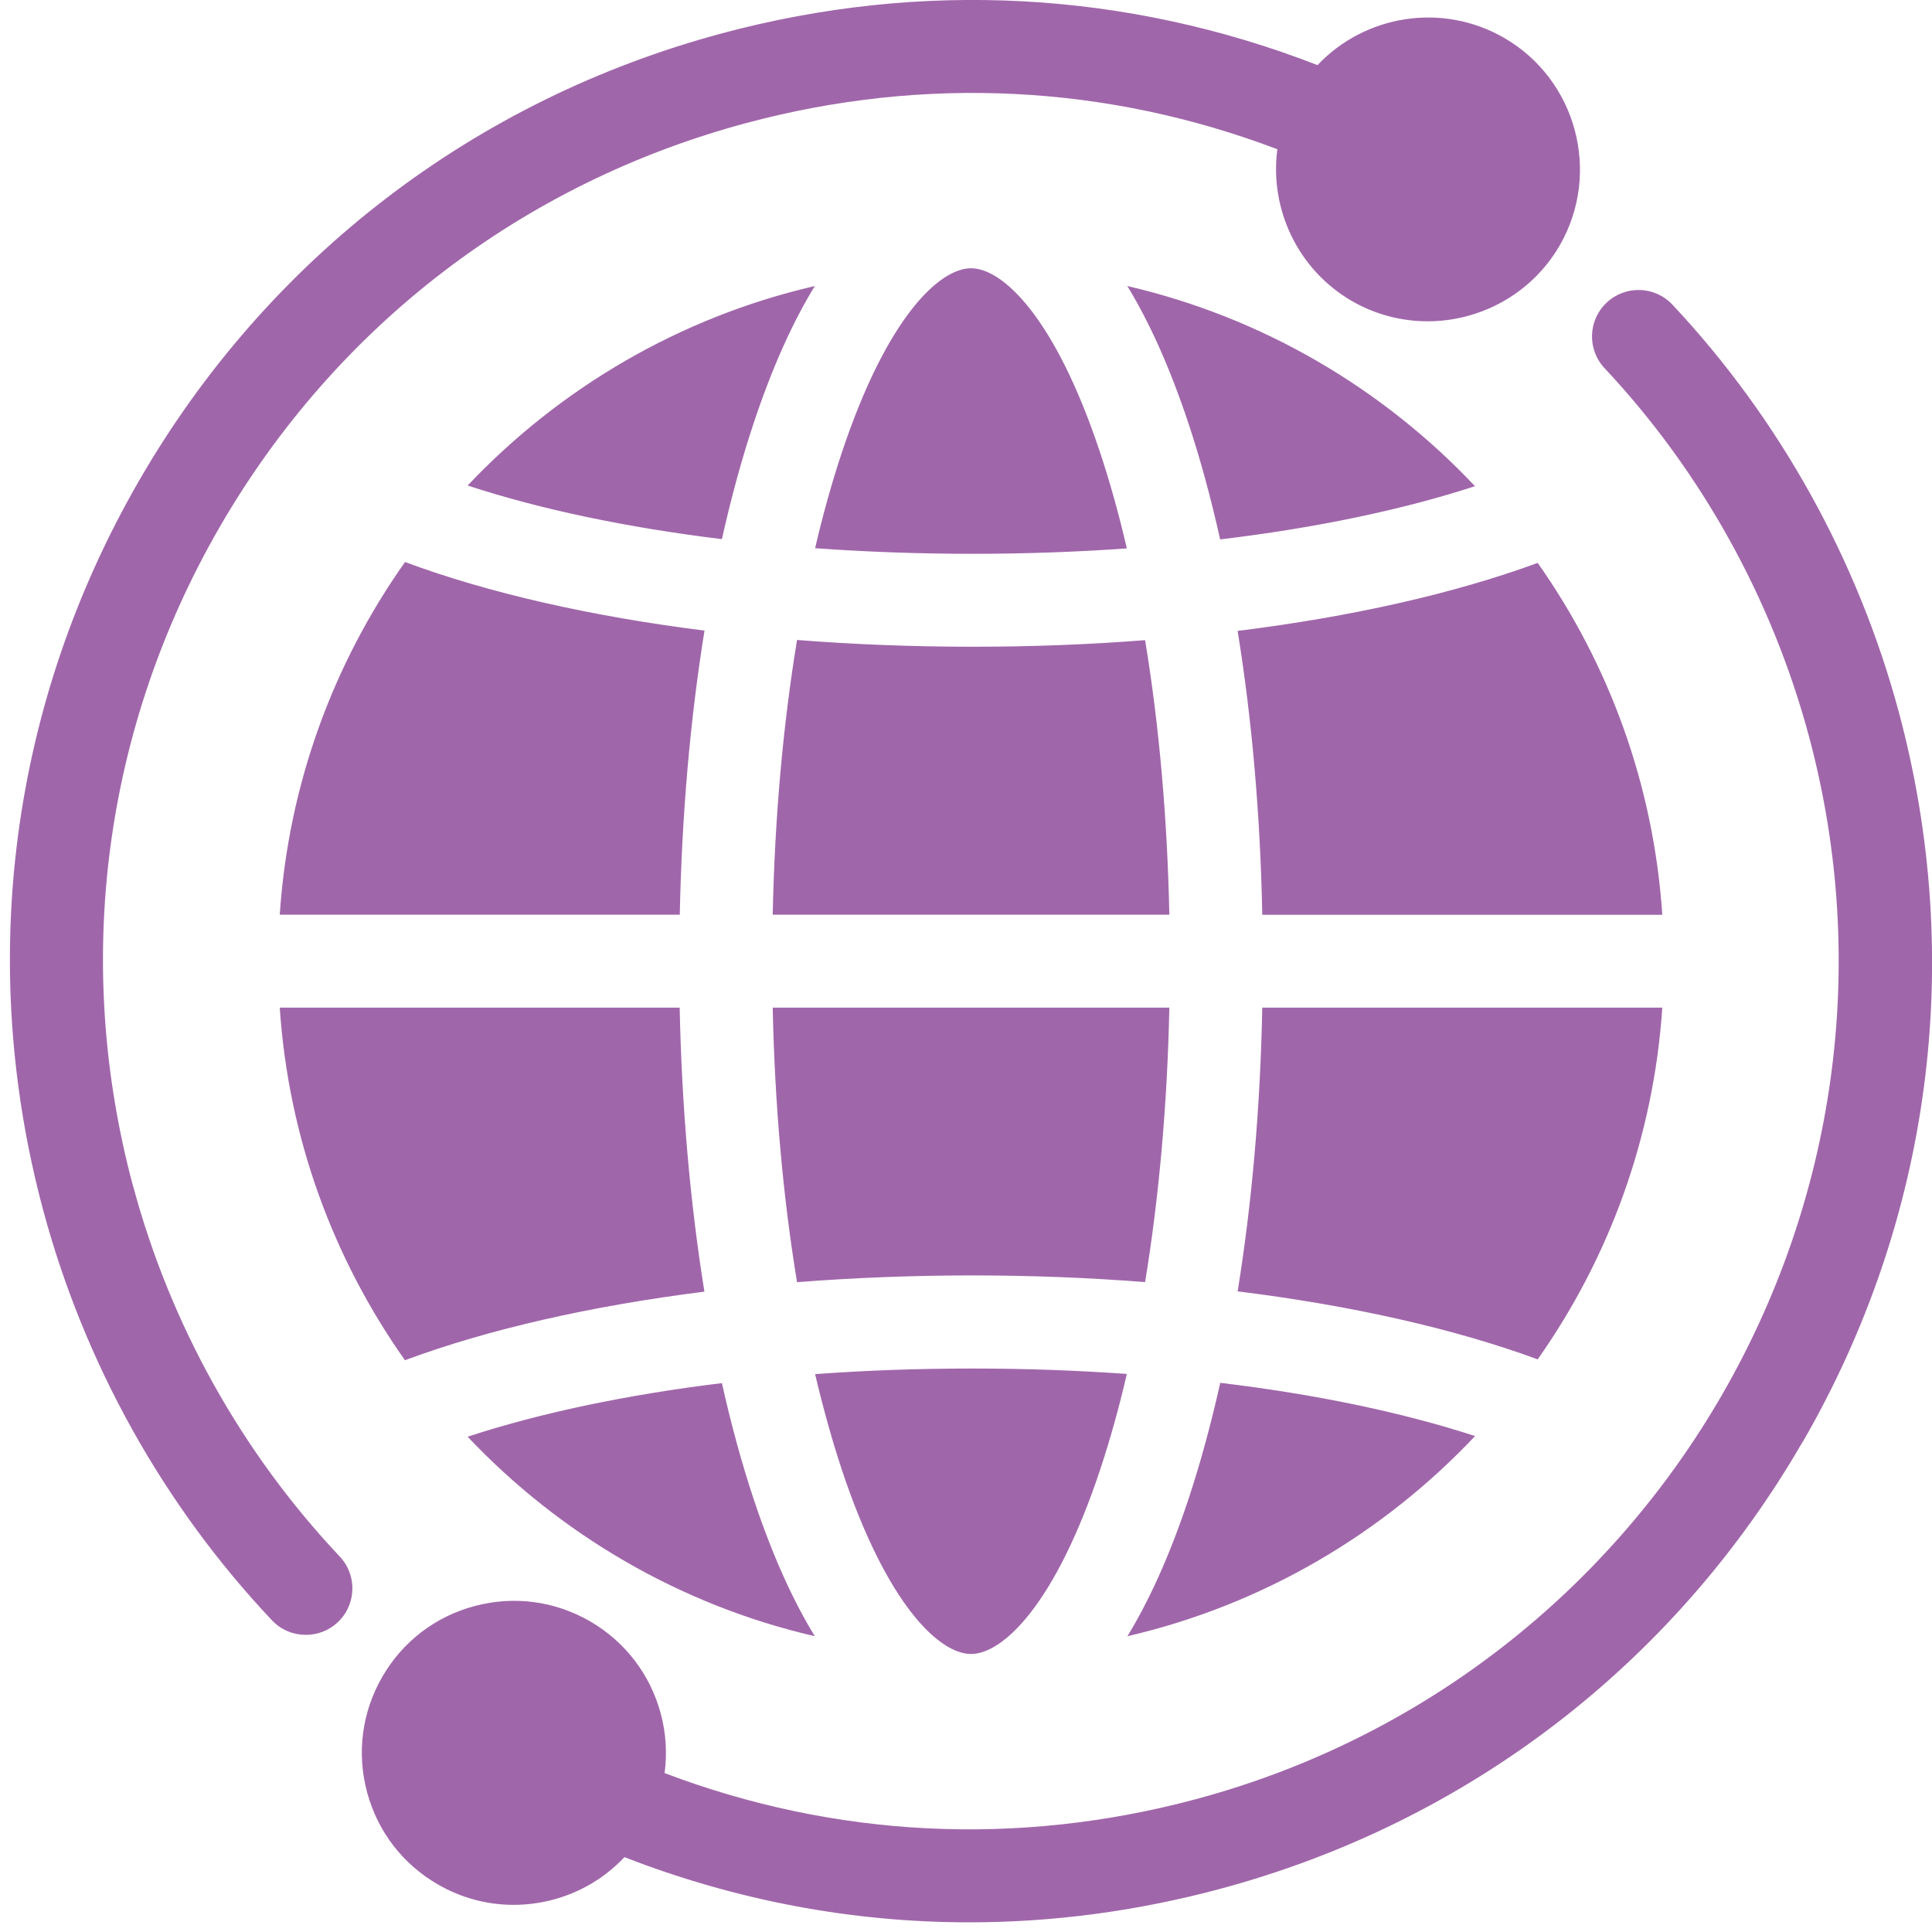
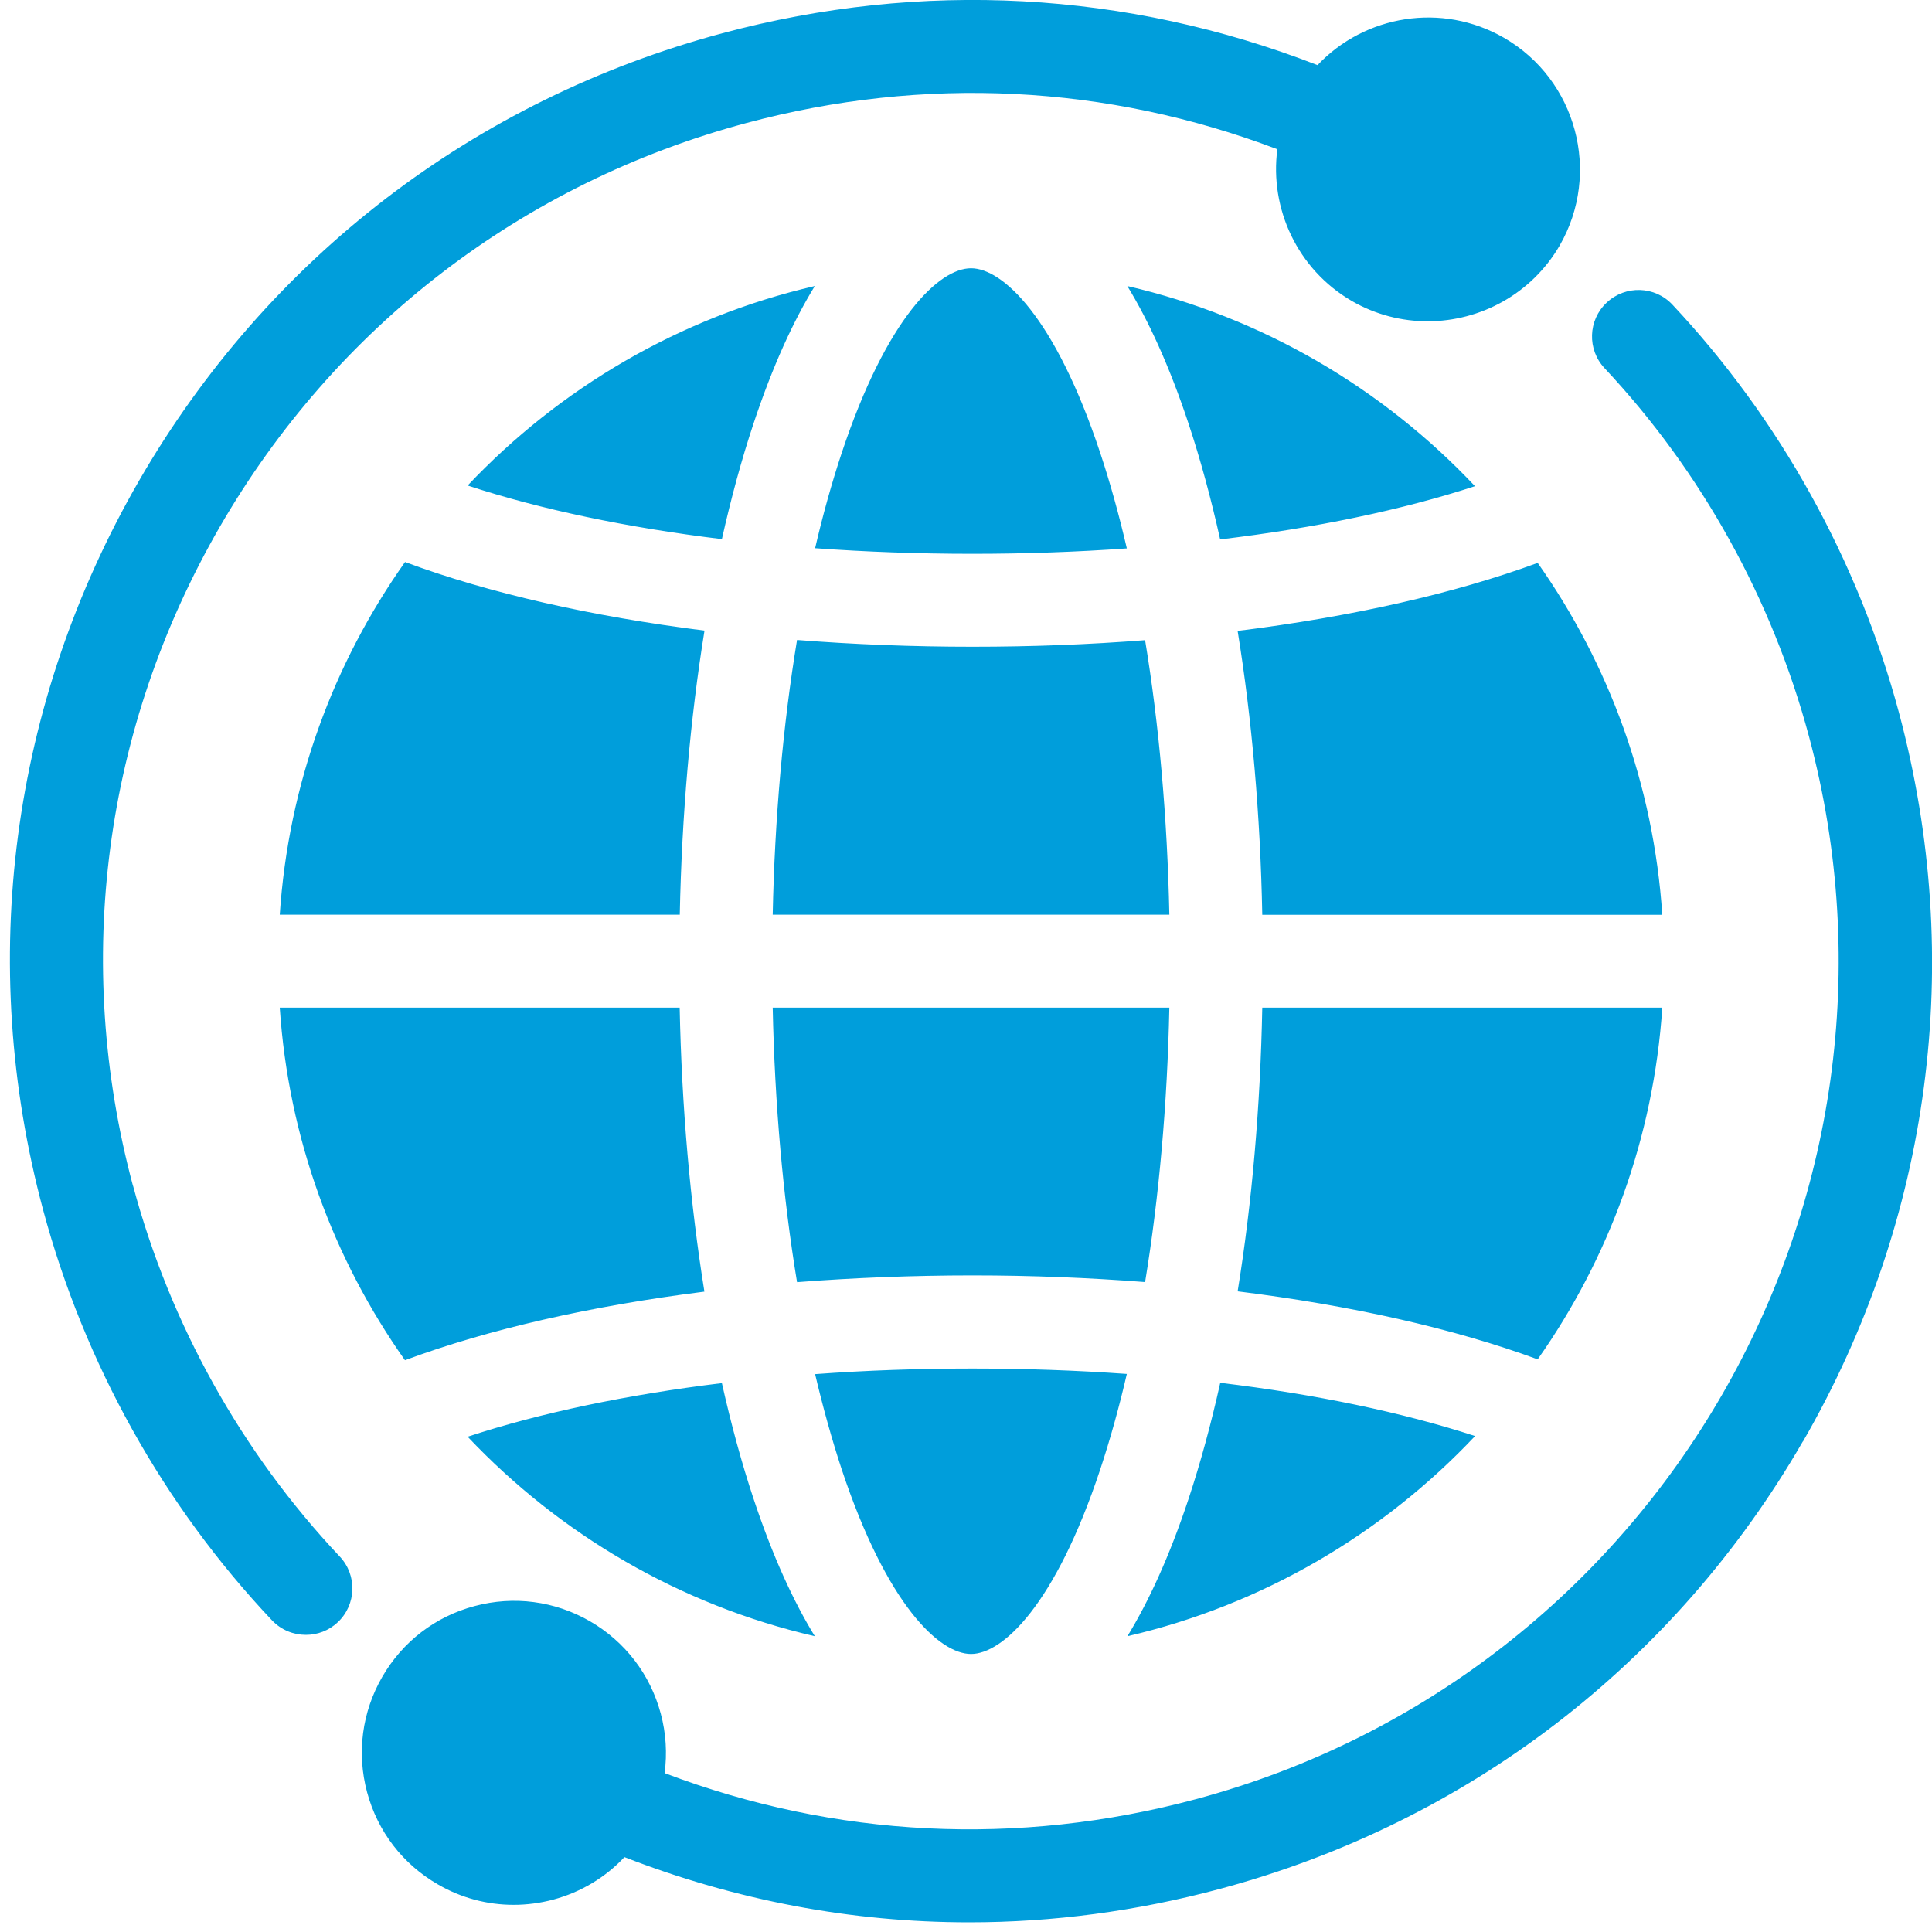
<svg xmlns="http://www.w3.org/2000/svg" id="Layer_1" viewBox="0 0 200 200">
  <defs>
-     <style>.cls-1{fill:#a066aa;}</style>
+     <style>.cls-1{fill:#009edb;}</style>
  </defs>
  <path class="cls-1" d="M126.32,143.15c9.85,1.18,18.83,3.05,26.38,5.51-9.54,10.12-21.99,17.48-35.99,20.72,2.2-3.6,4.35-8.25,6.34-14.25,1.23-3.72,2.32-7.73,3.27-11.98M78,155.13c1.99,5.99,4.14,10.65,6.35,14.25-13.98-3.23-26.4-10.56-35.94-20.65,7.52-2.47,16.48-4.35,26.32-5.55.95,4.24,2.04,8.25,3.27,11.95M100.66,141.67c5.46,0,10.81.19,15.99.56-.81,3.5-1.73,6.79-2.75,9.87-4.68,14.11-10.13,19.12-13.38,19.12s-8.7-5.01-13.39-19.12c-1.01-3.07-1.93-6.37-2.75-9.85,5.27-.39,10.72-.58,16.28-.58M130.67,104.31h41.41c-.9,13.49-5.54,25.97-12.9,36.41-8.66-3.19-19.3-5.58-31.06-7.04,1.48-9.13,2.35-19.07,2.55-29.37M128.12,65.31c11.75-1.46,22.39-3.85,31.06-7.04,7.36,10.44,12,22.93,12.9,36.43h-41.41c-.2-10.31-1.07-20.25-2.55-29.38M121.05,94.69h-41.06c.21-10.03,1.07-19.66,2.52-28.44,5.88.46,11.96.7,18.16.7s12.08-.23,17.87-.68c1.45,8.77,2.3,18.4,2.51,28.42M123.04,43.86c-1.99-5.99-4.14-10.65-6.34-14.25,14,3.24,26.45,10.6,35.99,20.72-7.54,2.46-16.53,4.33-26.38,5.51-.95-4.26-2.04-8.27-3.27-11.98M79.99,104.31h41.06c-.21,10.02-1.07,19.63-2.51,28.41-5.79-.45-11.78-.69-17.87-.69s-12.27.24-18.16.7c-1.45-8.77-2.31-18.4-2.52-28.43M100.66,57.33c-5.56,0-11.01-.2-16.28-.58.81-3.49,1.73-6.78,2.75-9.85,4.69-14.11,10.14-19.13,13.39-19.13s8.7,5.01,13.38,19.13c1.02,3.07,1.94,6.38,2.75,9.87-5.18.37-10.54.56-15.99.56M74.73,55.81c-9.84-1.2-18.8-3.08-26.32-5.55,9.54-10.09,21.96-17.42,35.94-20.65-2.21,3.6-4.36,8.26-6.35,14.25-1.23,3.7-2.32,7.71-3.27,11.95M70.36,94.69H28.96c.9-13.54,5.57-26.05,12.97-36.51,8.63,3.21,19.25,5.62,31,7.1-1.48,9.14-2.35,19.09-2.56,29.42M70.36,104.31H28.96c.9,13.53,5.57,26.04,12.96,36.5,8.64-3.21,19.26-5.62,31-7.1-1.47-9.14-2.35-19.09-2.56-29.4M13.76,122.74c-6.21-23.17-3.03-47.37,8.97-68.16,12-20.78,31.37-35.64,54.55-41.85,18.4-4.93,37.31-3.98,54.95,2.72-.81,6.13,2.06,12.43,7.73,15.72,2.47,1.42,5.17,2.09,7.83,2.09,5.44,0,10.75-2.82,13.67-7.85,4.33-7.52,1.74-17.17-5.77-21.5h0c-6.43-3.7-14.41-2.35-19.3,2.83C116.63-.94,95.41-2.09,74.78,3.44,49.12,10.31,27.67,26.77,14.39,49.77,1.11,72.78-2.42,99.58,4.46,125.24c4.27,15.9,12.46,30.6,23.7,42.5.95,1,2.22,1.5,3.5,1.5,1.19,0,2.38-.43,3.31-1.31,1.93-1.82,2.02-4.87.2-6.8-10.14-10.75-17.55-24.02-21.4-38.39M186.63,149.22c-13.28,23-34.73,39.46-60.38,46.33-8.59,2.3-17.27,3.45-25.92,3.45-12.12,0-24.15-2.26-35.69-6.75-1.98,2.11-4.51,3.63-7.37,4.4-1.36.36-2.73.54-4.1.54-2.73,0-5.42-.71-7.83-2.11-3.65-2.1-6.25-5.49-7.34-9.55-1.09-4.06-.53-8.3,1.57-11.94,2.1-3.64,5.49-6.25,9.56-7.33,4.06-1.09,8.3-.53,11.94,1.57,3.64,2.11,6.24,5.5,7.33,9.56.55,2.04.67,4.13.4,6.16,17.65,6.7,36.56,7.64,54.96,2.71,47.83-12.81,76.33-62.15,63.51-110.01-3.82-14.25-11.14-27.44-21.16-38.13-1.82-1.93-1.73-4.98.22-6.8,1.94-1.82,4.99-1.72,6.8.22,11.11,11.84,19.21,26.45,23.45,42.23,6.87,25.66,3.34,52.46-9.94,75.46" />
</svg>
